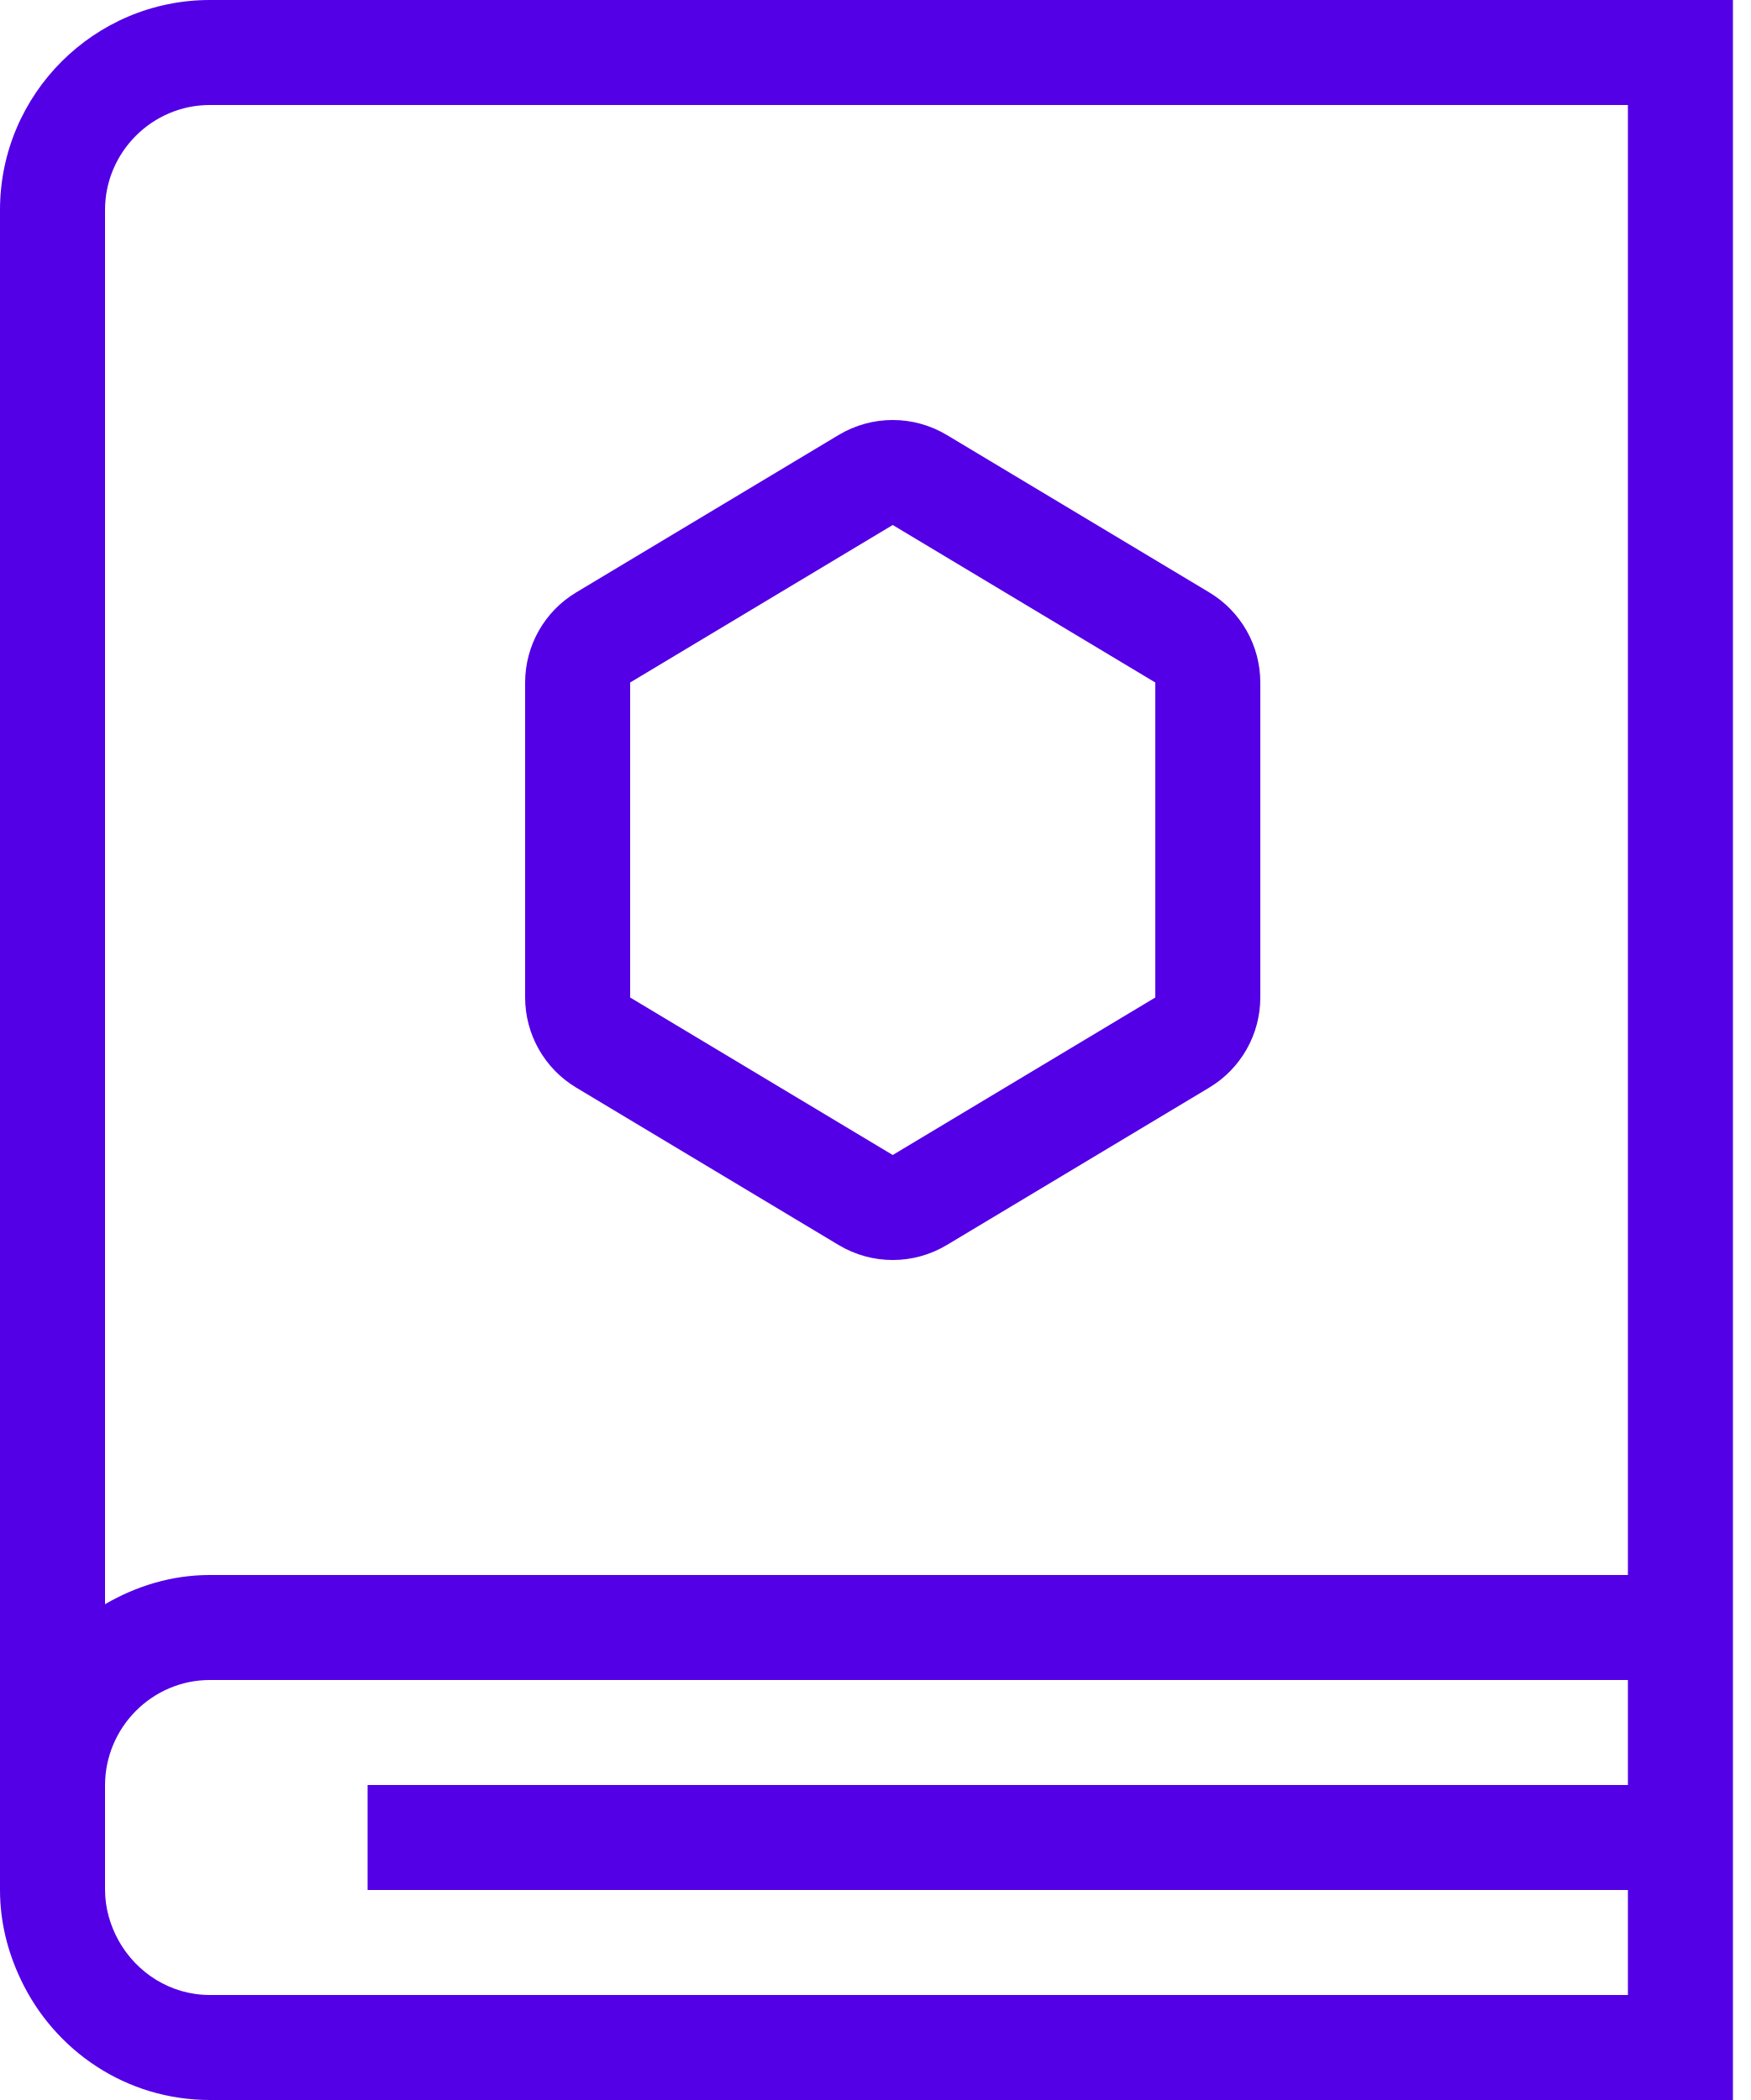
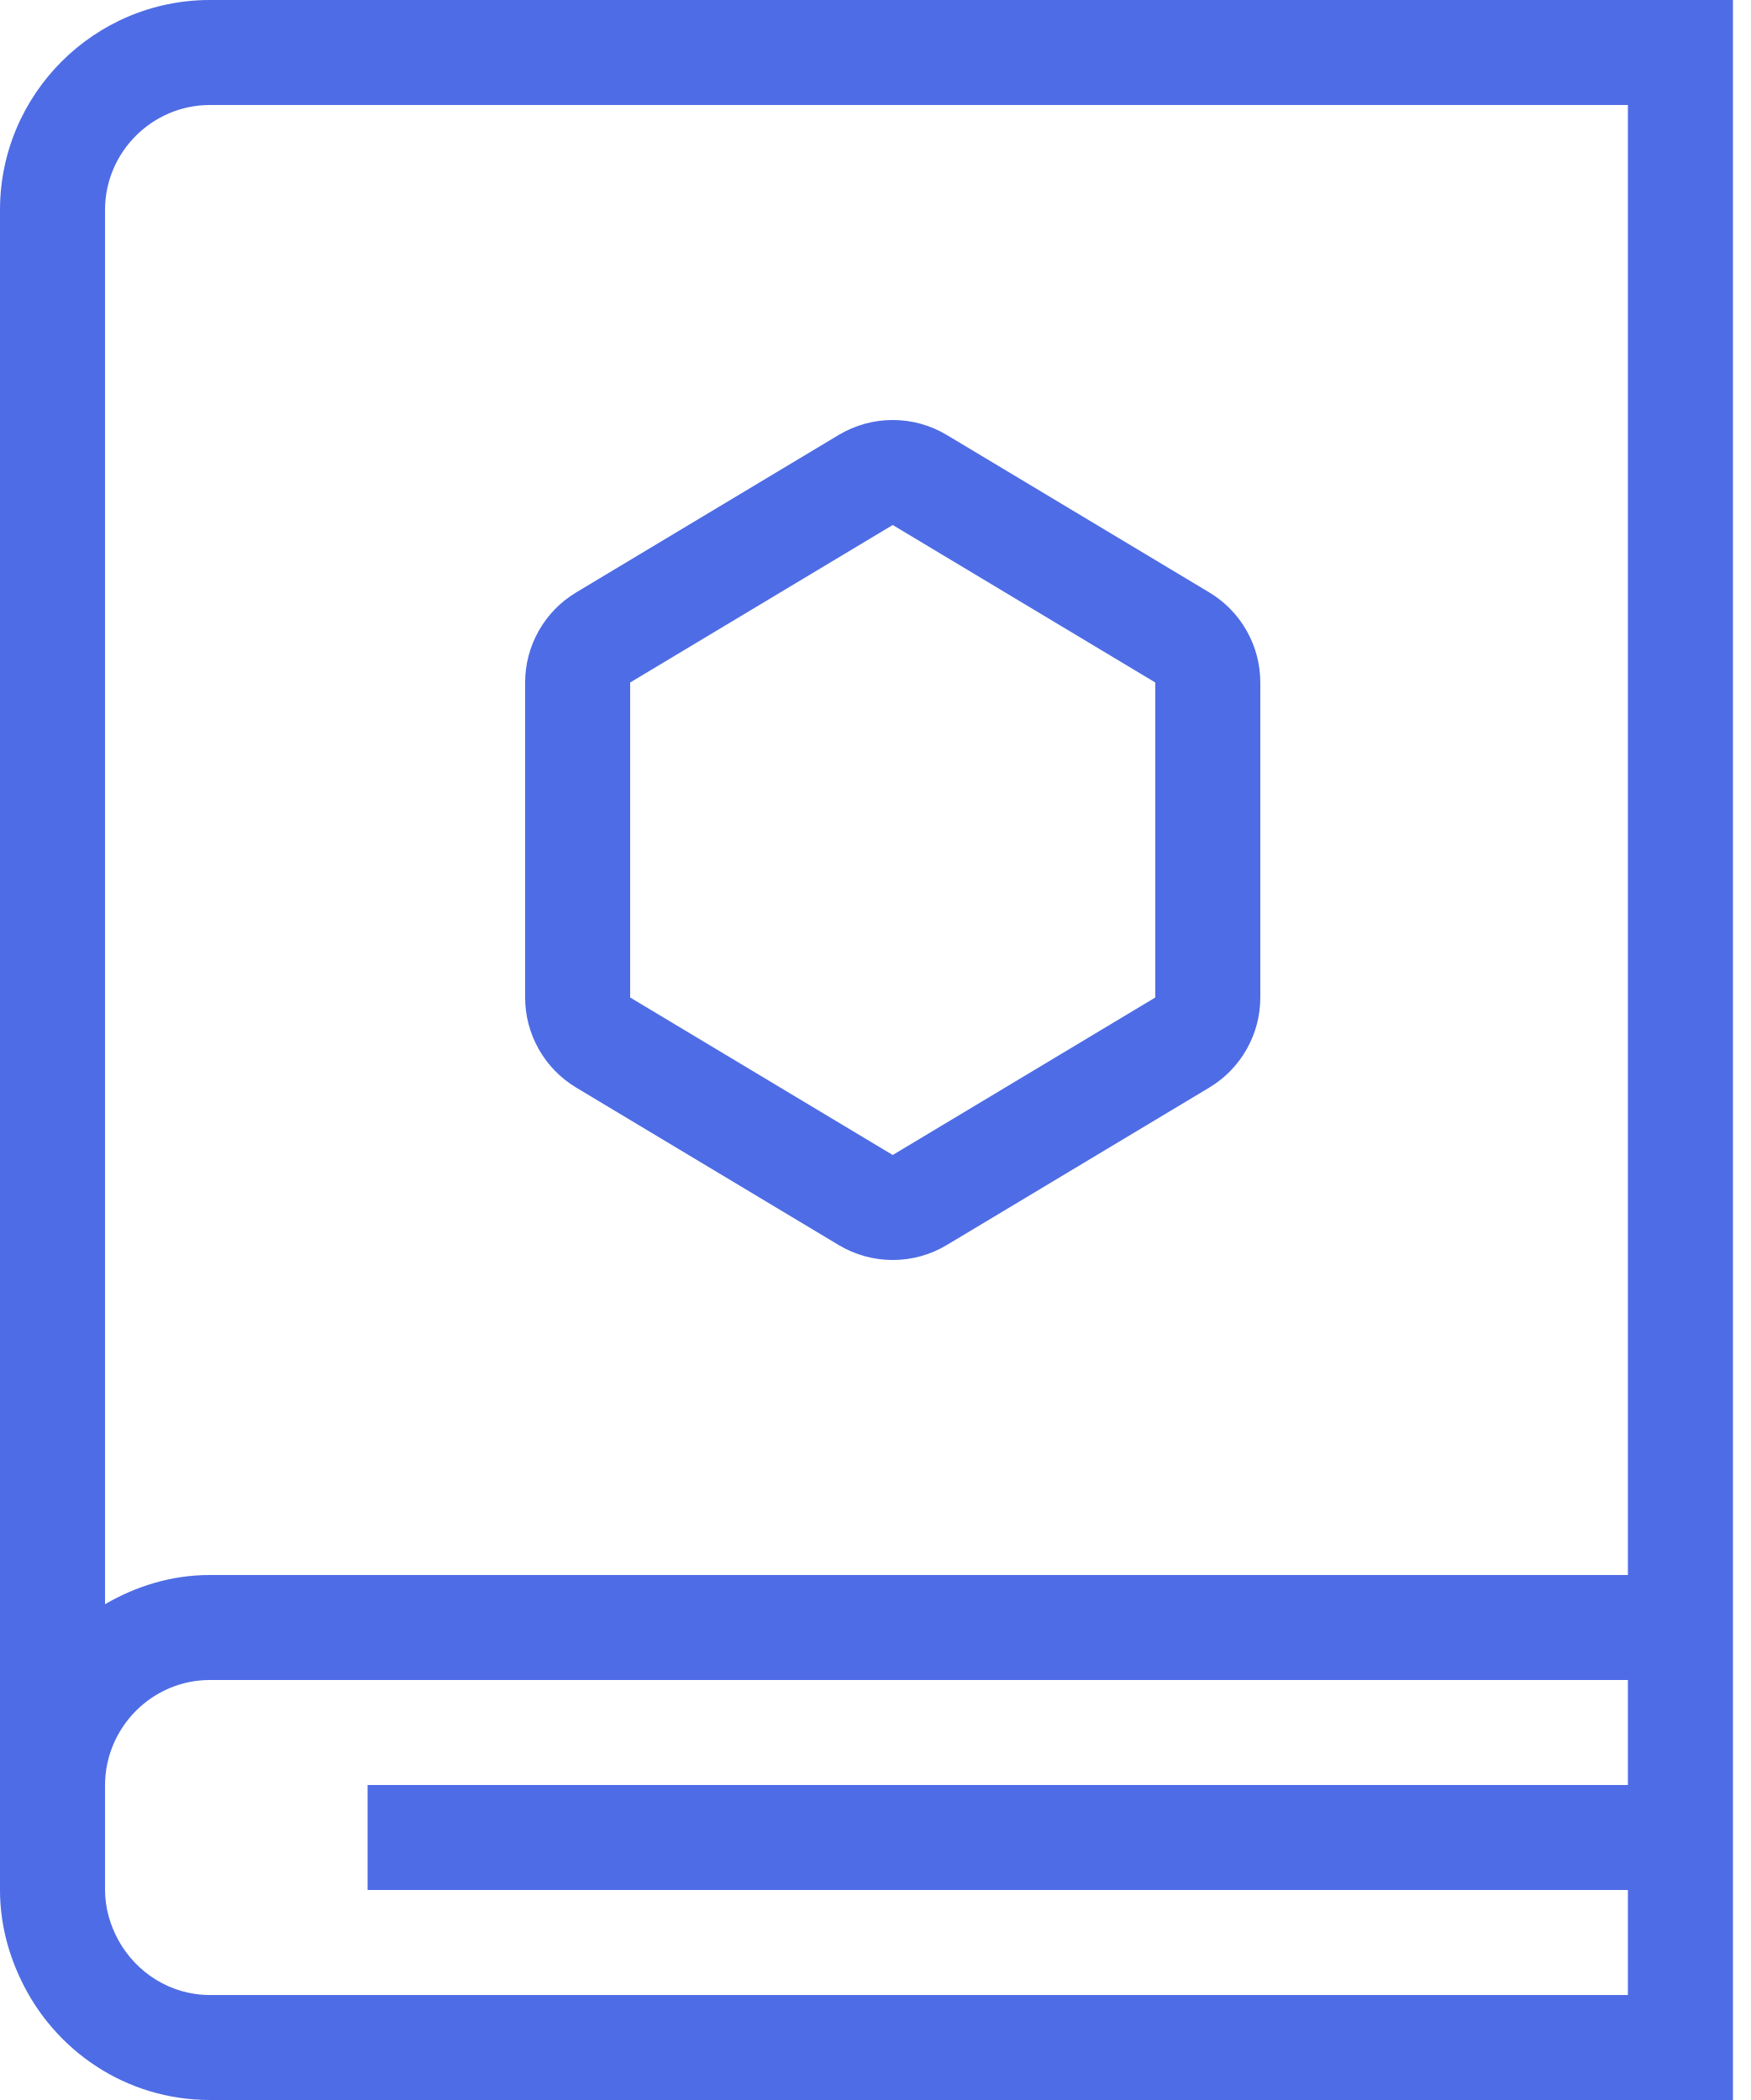
<svg xmlns="http://www.w3.org/2000/svg" width="40px" height="48px" viewBox="0 0 40 48" version="1.1">
  <defs />
  <g id="Page-1" stroke="none" stroke-width="1" fill="none" fill-rule="evenodd">
-     <g id="Desktop-HD" transform="translate(-1057, -2201)" fill="#5300E6" fill-rule="nonzero">
-       <g id="icon-mentor" transform="translate(1057, 2201)">
-         <path d="M37.2,0 L39.6,0 L39.6,2.4 L39.6,36 L39.6,38.4 L39.6,45.6 L39.6,48 L37.2,48 L4.796,48 C2.881,48 1.242,46.872 0.474,45.244 C0.178,44.621 0,43.933 0,43.2 L0,43.188 L0,40.812 L0,4.8 C0,2.149 2.158,0 4.796,0 L37.2,0 Z M37.2,36 L37.2,2.4 L4.796,2.4 C3.478,2.4 2.4,3.478 2.4,4.8 L2.4,36.668 C3.109,36.254 3.922,36 4.796,36 L37.2,36 Z M37.2,40.8 L37.2,38.4 L4.796,38.4 C3.48,38.4 2.4,39.481 2.4,40.812 L2.4,43.188 C2.4,43.615 2.519,44.008 2.708,44.353 C3.118,45.091 3.895,45.6 4.796,45.6 L37.2,45.6 L37.2,43.2 L8.4,43.2 L8.4,40.8 L37.2,40.8 Z M13.165,24.858 C12.443,24.425 12,23.642 12,22.8 L12,15.6 C12,14.758 12.443,13.975 13.165,13.542 L19.165,9.942 C19.925,9.486 20.875,9.486 21.635,9.942 L27.635,13.542 C28.357,13.975 28.8,14.758 28.8,15.6 L28.8,22.8 C28.8,23.642 28.357,24.425 27.635,24.858 L21.635,28.458 C20.875,28.914 19.925,28.914 19.165,28.458 L13.165,24.858 Z M14.4,15.6 L14.4,22.8 L20.4,26.4 L26.4,22.8 L26.4,15.6 L20.4,12 L14.4,15.6 Z" id="BOOK" />
+     <g id="Desktop-HD" transform="translate(-1057, -1297)" fill="#4E6CE5" fill-rule="nonzero">
+       <g id="Group-5" transform="translate(185, 1225)">
+         <g id="icon-mentor" transform="translate(872, 72)">
+           <path d="M37.2,0 L39.6,0 L39.6,2.4 L39.6,36 L39.6,38.4 L39.6,45.6 L39.6,48 L37.2,48 L4.796,48 C2.881,48 1.242,46.872 0.474,45.244 C0.178,44.621 0,43.933 0,43.2 L0,43.188 L0,40.812 L0,4.8 C0,2.149 2.158,0 4.796,0 L37.2,0 Z M37.2,36 L37.2,2.4 L4.796,2.4 C3.478,2.4 2.4,3.478 2.4,4.8 L2.4,36.668 C3.109,36.254 3.922,36 4.796,36 L37.2,36 Z M37.2,40.8 L37.2,38.4 L4.796,38.4 C3.48,38.4 2.4,39.481 2.4,40.812 L2.4,43.188 C2.4,43.615 2.519,44.008 2.708,44.353 C3.118,45.091 3.895,45.6 4.796,45.6 L37.2,45.6 L37.2,43.2 L8.4,43.2 L8.4,40.8 L37.2,40.8 Z M13.165,24.858 C12.443,24.425 12,23.642 12,22.8 L12,15.6 C12,14.758 12.443,13.975 13.165,13.542 L19.165,9.942 C19.925,9.486 20.875,9.486 21.635,9.942 L27.635,13.542 C28.357,13.975 28.8,14.758 28.8,15.6 L28.8,22.8 C28.8,23.642 28.357,24.425 27.635,24.858 L21.635,28.458 C20.875,28.914 19.925,28.914 19.165,28.458 L13.165,24.858 Z M14.4,15.6 L14.4,22.8 L20.4,26.4 L26.4,22.8 L26.4,15.6 L20.4,12 L14.4,15.6 Z" id="BOOK" />
+         </g>
      </g>
    </g>
  </g>
</svg>
